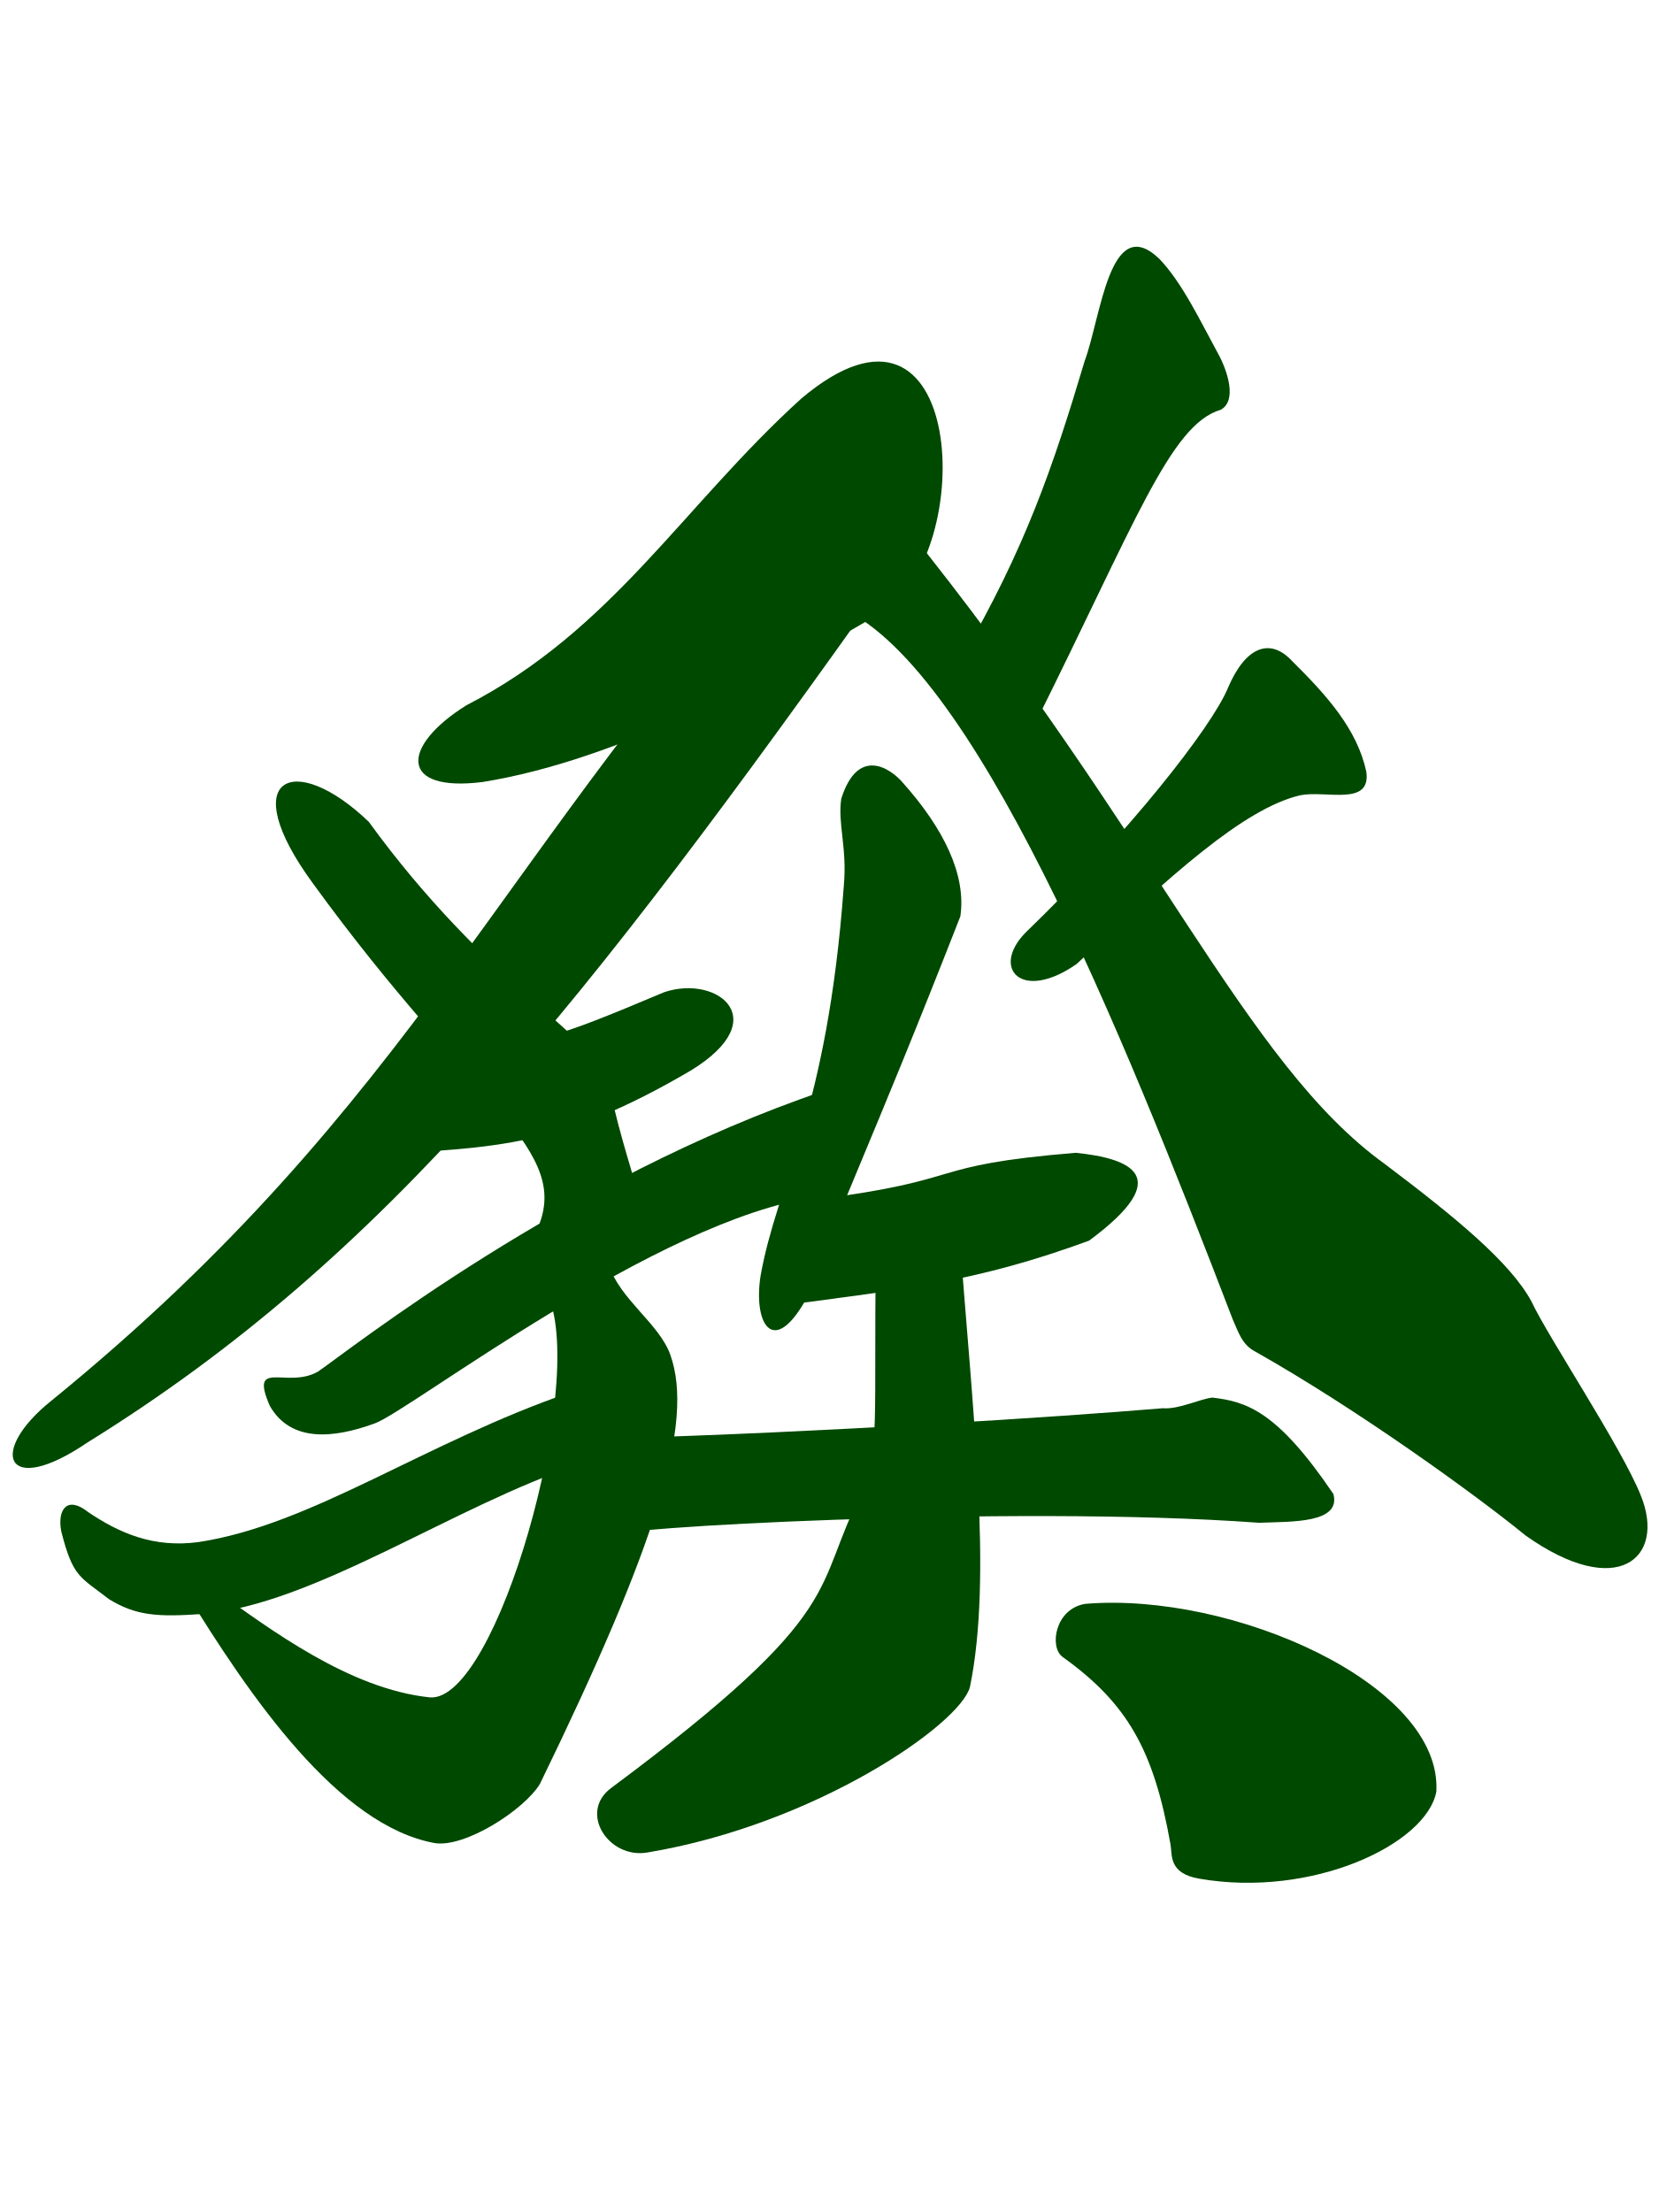
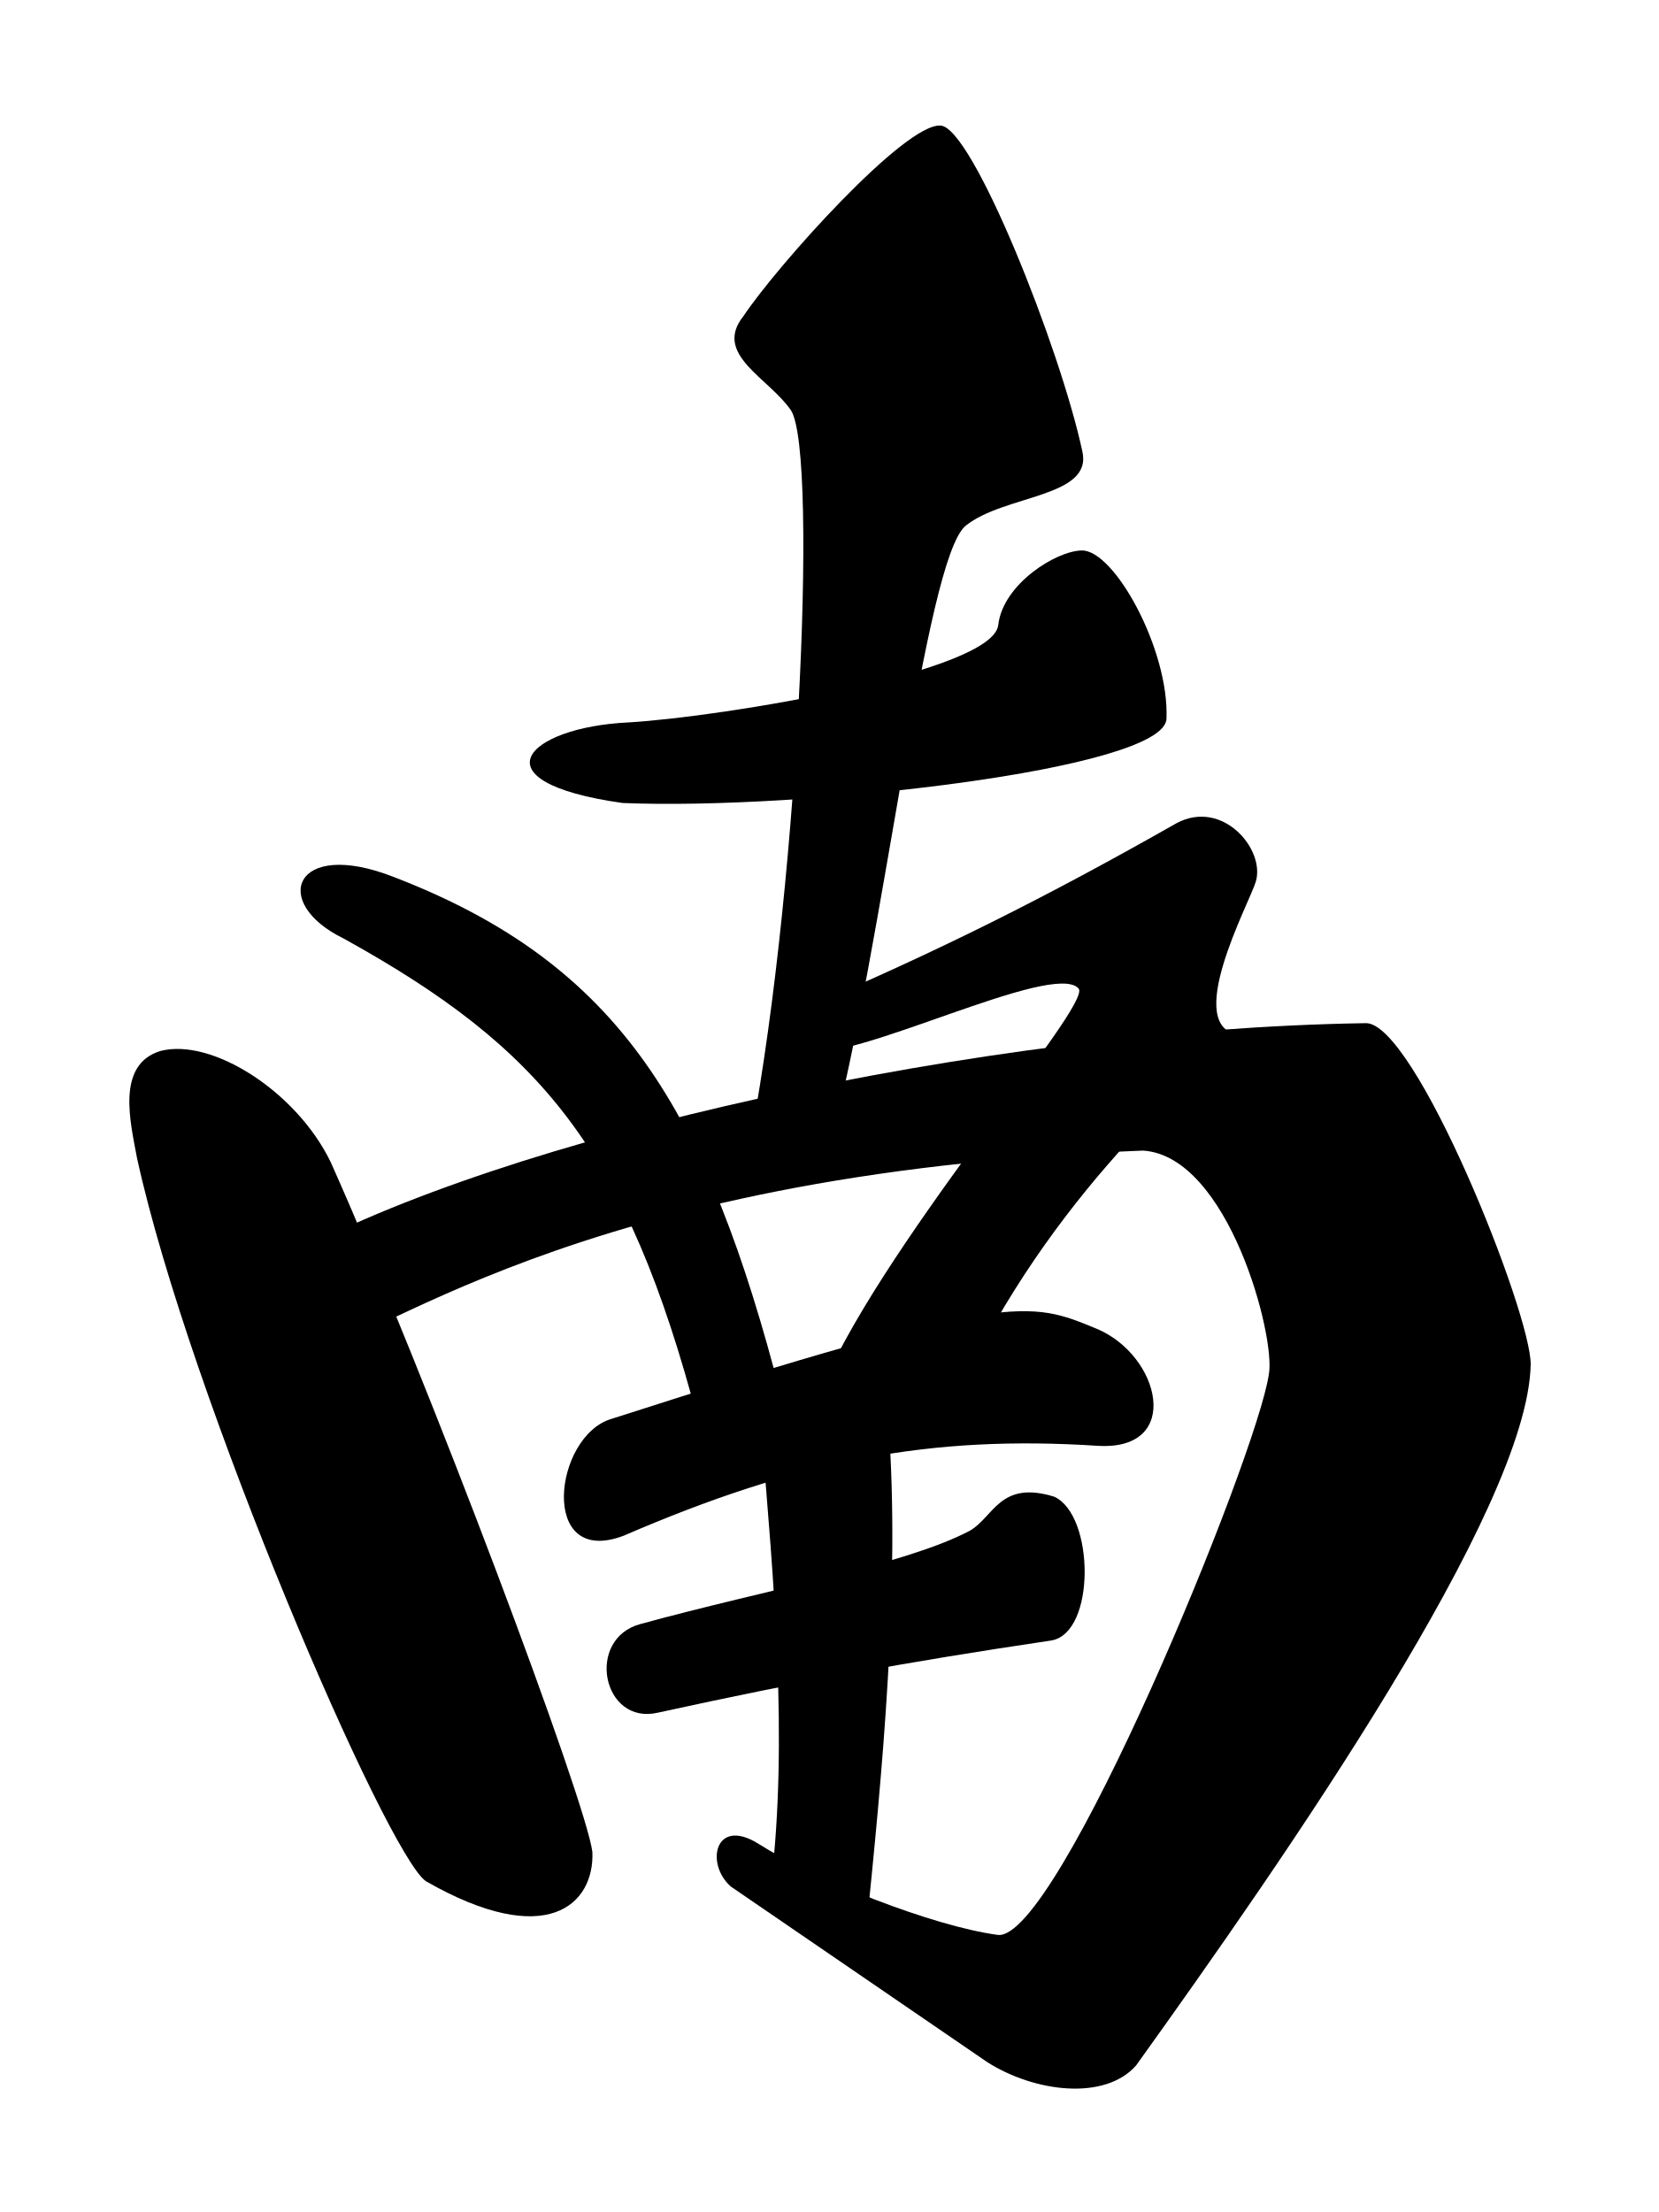
<svg xmlns="http://www.w3.org/2000/svg" width="300" height="400">
-   <g fill="#004900" fill-rule="evenodd">
-     <path d="M151.12 109.537c24.63 9.605 51.604 76.453 71.83 129.137.989 2.143 1.591 4.468 4.053 5.742 18.484 10.43 39.936 25.947 48.875 33.255 16.679 11.81 25.391 4.04 20.849-7.2-3.432-8.66-16.774-28.663-19.759-35.064-3.805-7.099-13.723-15.241-26.526-24.9-25.508-18.4-40.999-58.682-86.998-115.681-2.243-2.128-13.523 10.275-12.325 14.71z" />
-     <path d="M160.942 103.966c-55.765 78.5-91.018 123.323-145.107 156.87C.88 271.01-2.248 262.5 9.295 253.29c66.516-54.16 80.99-99.678 136.632-159.843z" />
-     <path d="M144.91 72.064c-21.403 19.405-34.238 41.953-60.575 55.476-11.85 7.41-12.23 15.77 2.912 13.874 24.72-3.963 52.134-18.892 72.43-30.813 17.134-10.65 15.005-63.65-14.767-38.537zM196.136 65.297c-5.706 19.116-10.765 33.928-22.233 53.635l13.183 12.104c18.264-36.568 24.528-54.252 33.66-56.937 3.039-1.65 1.162-7.148-.402-10.012-3.282-6.011-6.588-13.021-10.719-17.296-8.963-8.587-10.518 10.537-13.489 18.506zM233.684 119.567c-3.942-4.276-8.393-2.77-11.626 4.813-2.903 7.088-18.033 26.35-36.606 44.263-6.338 6.461-.71 12.67 9.287 5.64 16.725-15.81 30.15-28.098 40.415-30.48 4.665-.919 12.831 2.075 11.915-4.276-1.656-7.637-7.059-13.699-13.385-19.96zM66.695 148.615c-13.507-12.964-24.304-8.24-10.105 11.136 29.399 40.487 47.434 48.217 40.315 63.07l13.638.004c7.514-8.116 4.825-2.857-.68-27.529-1.57-7.032-22.118-17.661-43.168-46.68z" />
-     <path d="M81.762 190.641l-19.45 18.62c24.678-2.023 35.835-.322 60.945-14.712 17.657-9.734 6.658-18.481-3.179-15.117-21.333 8.982-19.95 7.992-38.316 11.21zM57.565 247.987c-5.567 3.3-12.578-2.483-8.76 6.263 3.79 6.611 11.492 5.886 19.007 3.131 6.5-2.411 51.02-36.85 79.735-40.912l1.524-19.228c-46.604 15.765-86.018 46.984-91.506 50.746z" />
-     <path d="M163.253 141.528c-2.27-2.644-8.124-6.582-11.124 2.902-.683 4.459 1.093 8.889.46 15.74-2.996 41.18-12.079 53.656-15.067 70.623-1.377 9.044 2.666 15.361 9.19 2.374 4.875-14.609 10.325-24.968 26.95-67.456 1.107-7.503-3.004-15.875-10.41-24.183zM110.055 228.697l-10.875 5.744c6.793 16.152-9.36 73.432-21.434 72.502-14.51-1.512-28.74-12.156-39.532-19.92l-4.888.448c12.01 19.625 27.886 42.648 45.295 45.82 5.48.867 16.183-6.015 19.02-10.713 21.044-43.246 27.98-65.274 23.568-77.606-2.022-5.652-9.047-9.918-11.154-16.275z" />
-     <path d="M104.72 264.833l-1.496-13.087c-26.363 9.04-46.798 24-67.33 27.11-8.164 1.096-14.344-1.64-19.965-5.43-3.786-3.028-5.612-.452-4.85 3.506 2.129 8.347 3.354 8.139 8.615 12.24 4.919 3.03 8.874 3.242 16.817 2.693 20.129-1.58 45.873-19.738 68.209-27.032zM147.294 216.944l-6.211 19.172c22.887-3.047 35.48-4.301 55.86-11.768 15.829-11.708 7.386-14.873-2.42-15.888-28.021 2.336-18.553 4.836-47.23 8.484z" />
-     <path d="M173.486 222.928l-15.117 4.255c-.351 29.351.688 34.933-2.384 42.506-9.33 17.806-1.72 21.087-45.392 53.58-6.114 4.427-.509 13.037 6.603 11.697 30.223-5.048 56.445-23.147 58.204-29.916 4.119-20.075.433-49.964-1.914-82.122z" />
-     <path d="M112.158 260.06l-.882 17.572c-3.575-1.17 71.11-5.583 116.366-2.268 5.967-.225 14.863.123 13.485-5.188-10.175-15.039-15.726-16.725-21.878-17.445-2.127.187-6.109 2.172-8.97 1.922-18.073 1.536-62.388 4.406-98.12 5.408zM192.14 299.616c11.707 8.402 16.49 16.792 19.523 33.9.341 1.927-.384 5.239 5.174 6.206 20.43 3.557 41.083-6.214 42.898-15.72 1.137-19.41-36.947-36.213-63.514-33.97-5.473.918-6.493 7.84-4.081 9.584z" />
+   <g fill-rule="evenodd">
+     <path d="M170.08 22.71c-6.437-.488-29.593 25.376-35.654 34.473-5.547 6.936 4.67 11.18 8.632 17.06 5 8.095 1.19 90.303-8.121 135.732l15.065-2.32c9.888-37.234 17.203-106.388 24.606-112.575 7.046-5.673 23.056-5.076 21.111-13.475-4.025-18.755-19.915-58.683-25.64-58.896z" />
+     <path d="M113.594 130.64c-18.424.884-28.05 10.745-1.022 14.565 31.85 1.35 98.29-5.985 98.366-15.278.487-12.44-9.429-30.495-15.319-30.383-4.684.067-14.227 6.109-15.094 13.411-.752 8.562-49.667 16.663-66.93 17.686zM144.426 182.788c24.966-10.61 44.734-20.524 68.343-33.934 8.283-4.418 16.031 4.672 14.333 10.54-1.104 3.815-13.72 26.887-2.626 27.787-10.03 8.065-37.08 31.937-52.6 68.103l-24.185-2.108c10.379-26.783 50.034-71.494 47.347-74.428-4.58-5.108-41.059 13.6-49.029 11.241z" />
+     <path d="M51.524 227.505c39.043-21.725 125.572-41.367 195.35-42.484 8.878-.559 30.11 52.605 29.922 61.79-.584 26.143-44.252 88.889-71.343 126.674-5.642 6.45-18.407 4.867-26.976-.621l-46.301-31.704c-4.68-4.068-2.926-12.647 4.919-7.778 10.364 6.58 31.562 14.924 43.309 16.507 10.786 1.479 46.886-86.534 49.045-101.375 1.27-6.738-7.288-39.417-22.726-40.45-104.456 4.01-139.424 35.954-153.444 37.412z" />
+     <path d="M29.012 190.05c-8.112 2.483-5.399 12.98-4.245 19.319 9.513 43.439 45.128 125.903 52.246 130.815 21.913 12.537 30.482 4.181 30.11-5.27-1.108-9.16-29.494-84.815-47.313-124.747-6.154-12.758-21.481-22.537-30.798-20.118zM62.153 169.719c-13.355-6.477-9.043-18.21 9.021-11.145 41.01 15.785 56.723 42.156 70.123 94.095l-15.065 4.216c-12.933-49.138-28.335-67.366-64.08-87.166z" />
+     <path d="M112.815 277.69c-15.491 5.93-12.692-18.09-2.2-21.124 72.203-23.252 75.587-21.252 87.658-16.302 11.544 4.783 15.676 22.047.342 21.191-30.376-1.977-54.141 2.561-85.8 16.235zM115.776 293.684c-9.956 2.72-6.834 18.35 3.193 16.021 26.049-5.688 44.385-9.072 71.15-13.054 8.067-1.38 7.815-22.677.525-25.998-9.826-3.04-10.926 3.634-15.245 6.14-11.824 6.235-36.252 10.495-59.623 16.891z" />
+     <path d="M137.735 259.688c2.174 25.915 4.786 54.99 1.703 80.905l17.067 9.686c3.046-29.805 6.345-63.475 4.14-93.28z" />
  </g>
</svg>
